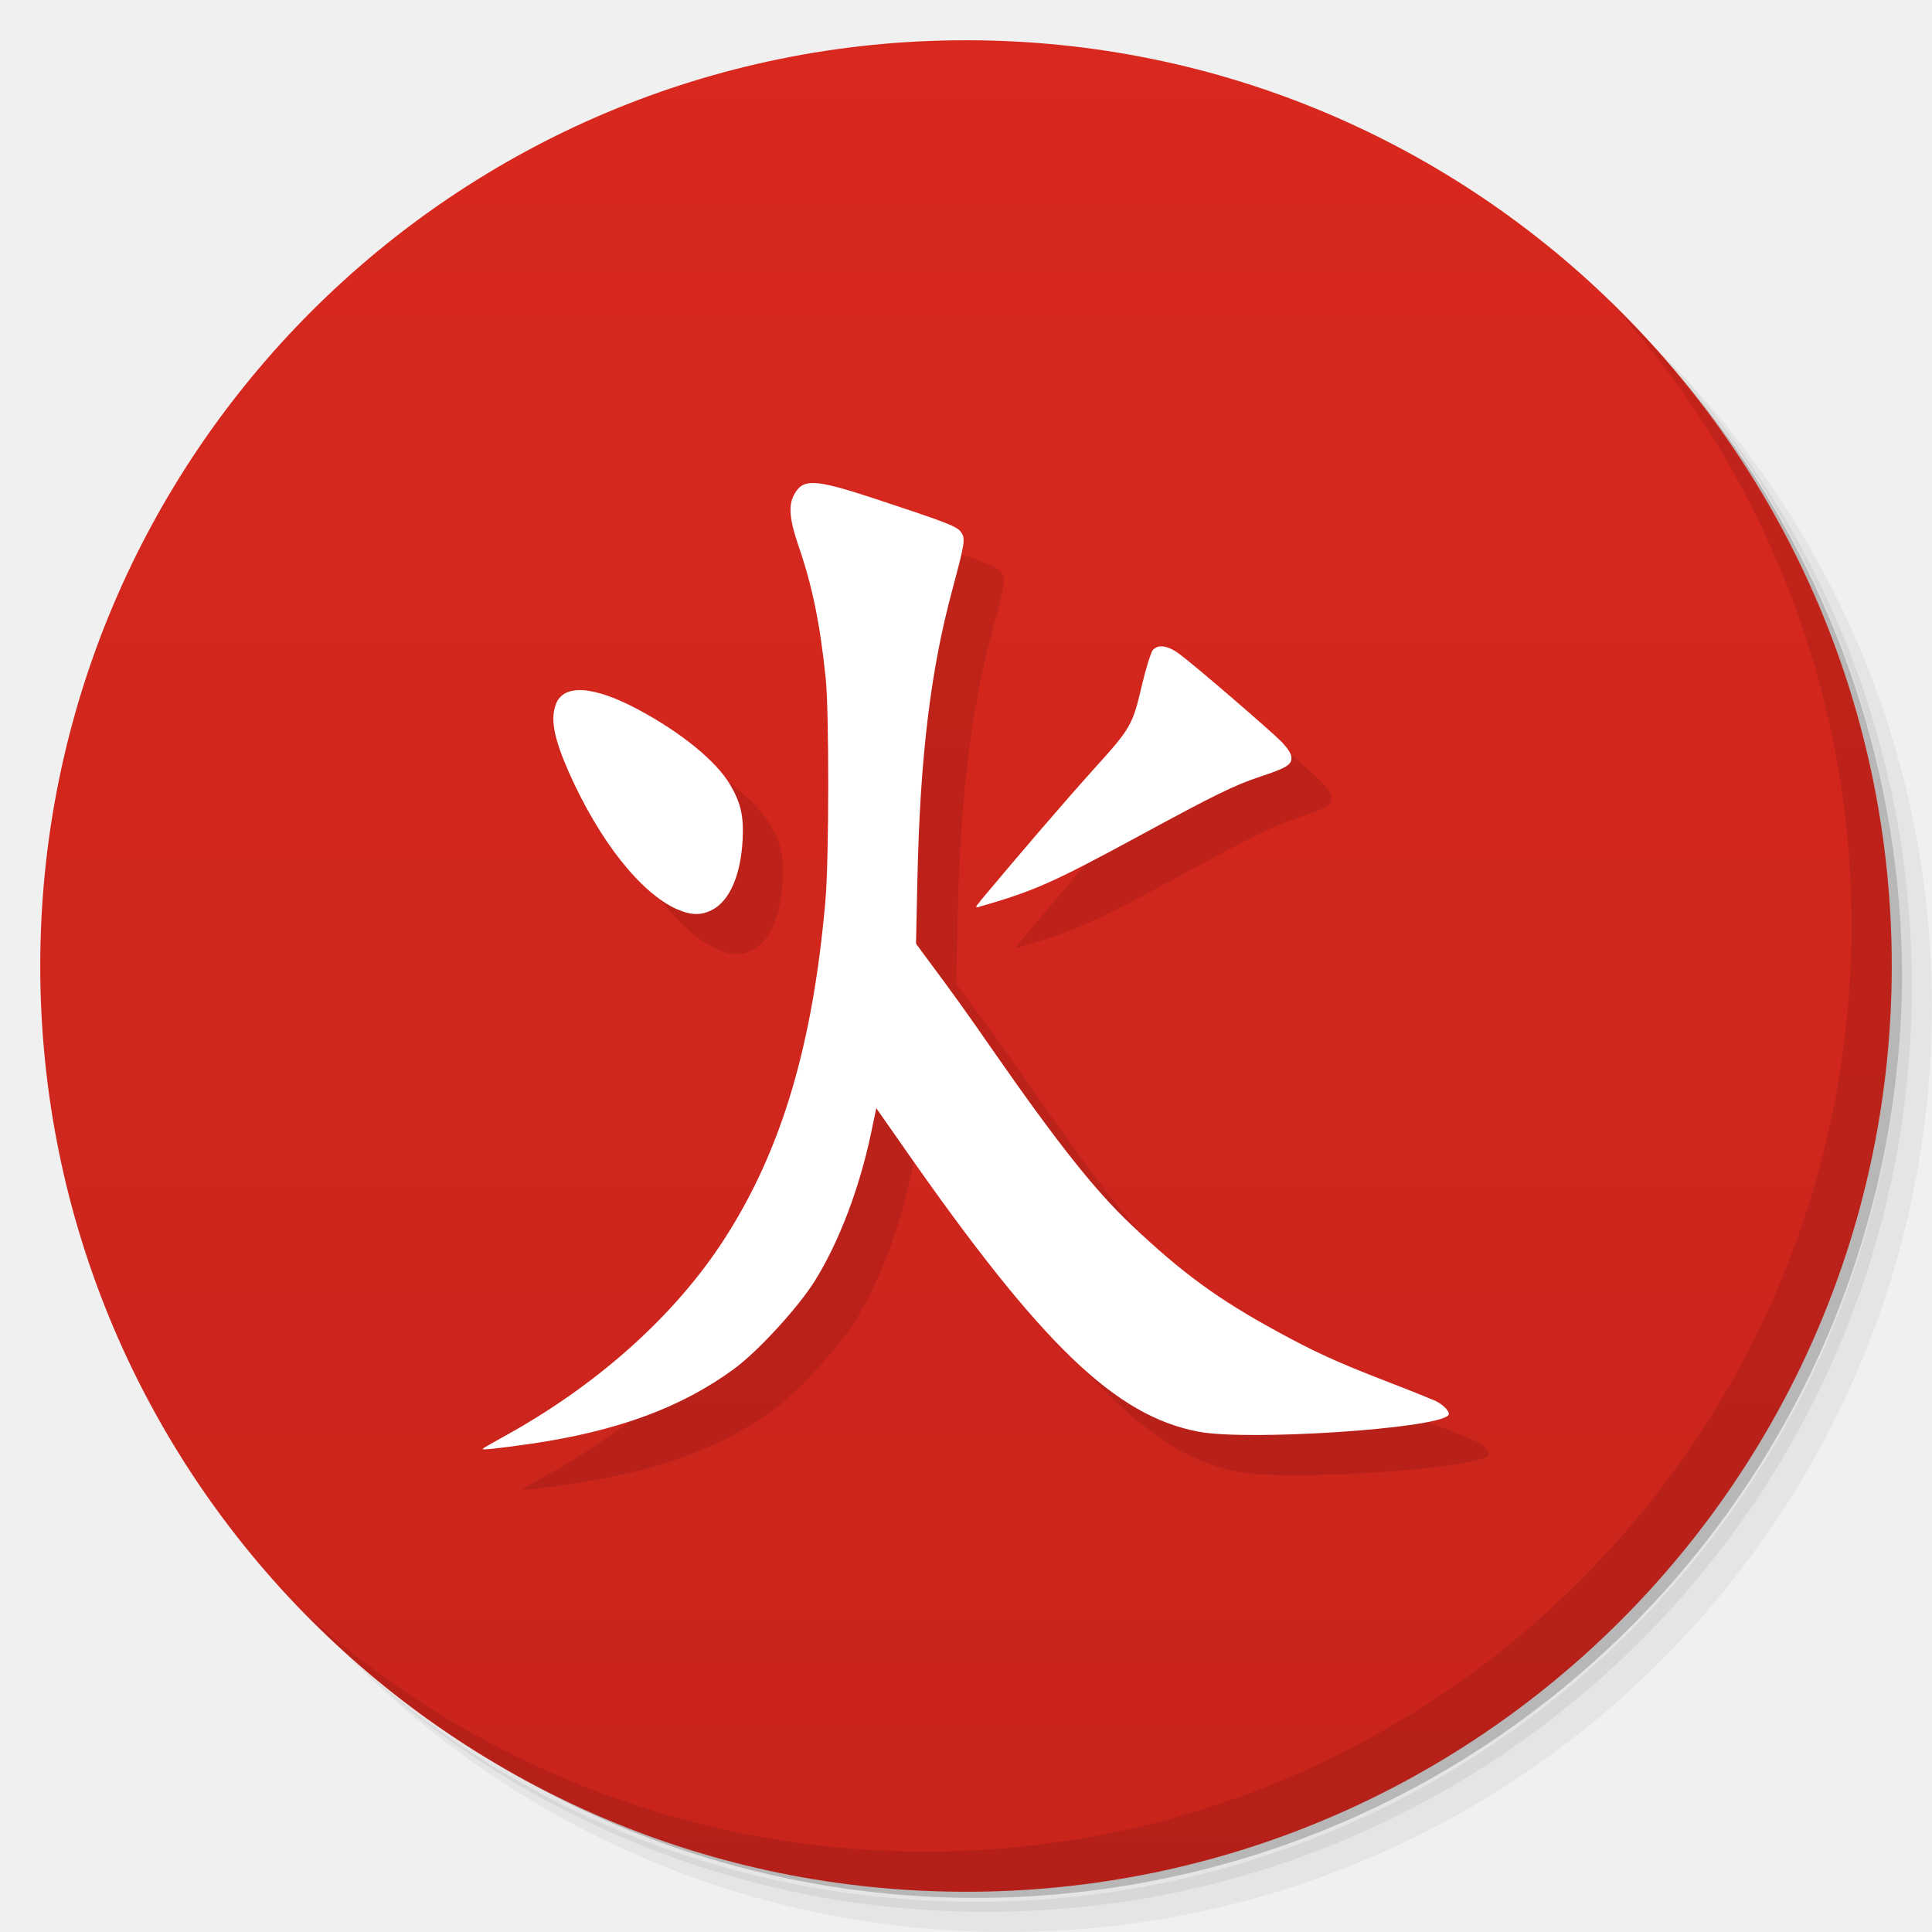
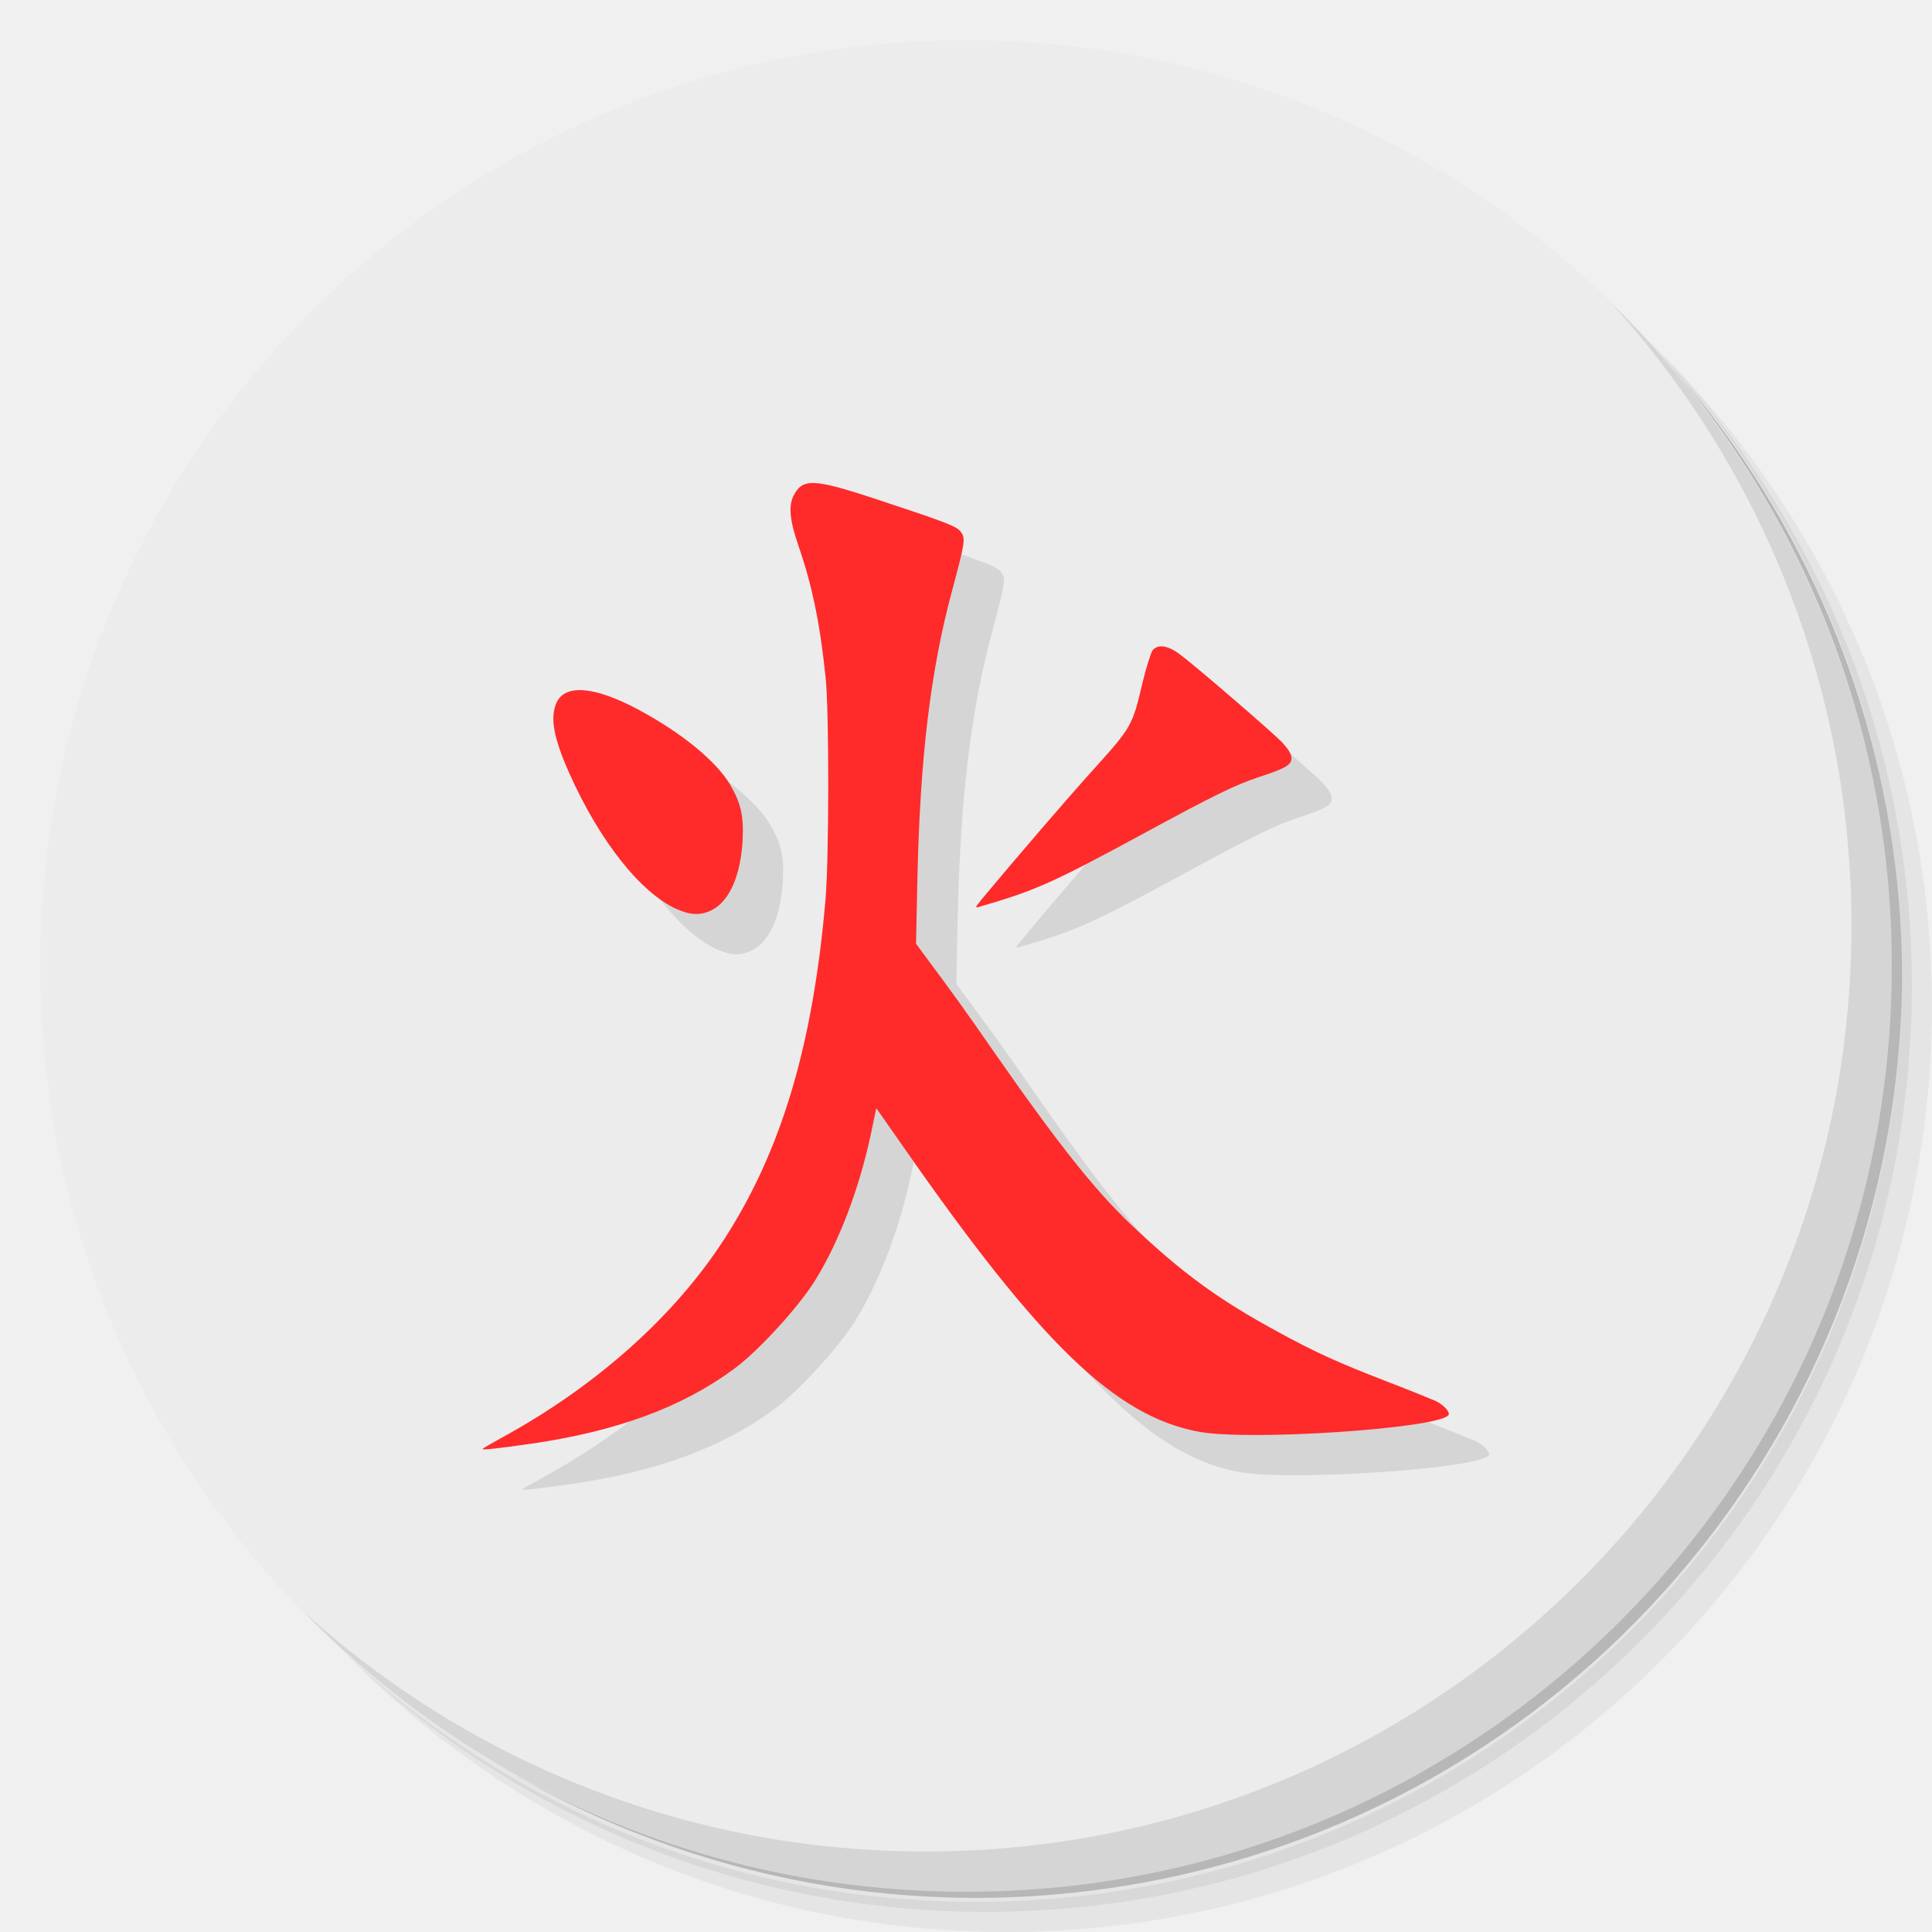
- <svg xmlns="http://www.w3.org/2000/svg" viewBox="0 0 48 48">
-   <defs>
+ <svg xmlns="http://www.w3.org/2000/svg" viewBox="0 0 48 48" version="1.1" id="svg45">
+   <defs id="defs7">
    <linearGradient id="linearGradient3764" x1="1" x2="47" gradientUnits="userSpaceOnUse" gradientTransform="matrix(0,-1,1,0,-1.5e-6,48)">
-       <stop style="stop-color:#c8241c;stop-opacity:1" />
-       <stop offset="1" style="stop-color:#d9281e;stop-opacity:1" />
+       <stop style="stop-color:#c8241c;stop-opacity:1" id="stop2" />
+       <stop offset="1" style="stop-color:#d9281e;stop-opacity:1" id="stop4" />
    </linearGradient>
  </defs>
-   <g>
-     <path d="m 36.31 5 c 5.859 4.062 9.688 10.831 9.688 18.5 c 0 12.426 -10.07 22.5 -22.5 22.5 c -7.669 0 -14.438 -3.828 -18.5 -9.688 c 1.037 1.822 2.306 3.499 3.781 4.969 c 4.085 3.712 9.514 5.969 15.469 5.969 c 12.703 0 23 -10.298 23 -23 c 0 -5.954 -2.256 -11.384 -5.969 -15.469 c -1.469 -1.475 -3.147 -2.744 -4.969 -3.781 z m 4.969 3.781 c 3.854 4.113 6.219 9.637 6.219 15.719 c 0 12.703 -10.297 23 -23 23 c -6.081 0 -11.606 -2.364 -15.719 -6.219 c 4.16 4.144 9.883 6.719 16.219 6.719 c 12.703 0 23 -10.298 23 -23 c 0 -6.335 -2.575 -12.06 -6.719 -16.219 z" style="opacity:0.05" />
-     <path d="m 41.28 8.781 c 3.712 4.085 5.969 9.514 5.969 15.469 c 0 12.703 -10.297 23 -23 23 c -5.954 0 -11.384 -2.256 -15.469 -5.969 c 4.113 3.854 9.637 6.219 15.719 6.219 c 12.703 0 23 -10.298 23 -23 c 0 -6.081 -2.364 -11.606 -6.219 -15.719 z" style="opacity:0.1" />
-     <path d="m 31.25 2.375 c 8.615 3.154 14.75 11.417 14.75 21.13 c 0 12.426 -10.07 22.5 -22.5 22.5 c -9.708 0 -17.971 -6.135 -21.12 -14.75 a 23 23 0 0 0 44.875 -7 a 23 23 0 0 0 -16 -21.875 z" style="opacity:0.2" />
+   <g id="g15">
+     <path d="m 36.31 5 c 5.859 4.062 9.688 10.831 9.688 18.5 c 0 12.426 -10.07 22.5 -22.5 22.5 c -7.669 0 -14.438 -3.828 -18.5 -9.688 c 1.037 1.822 2.306 3.499 3.781 4.969 c 4.085 3.712 9.514 5.969 15.469 5.969 c 12.703 0 23 -10.298 23 -23 c 0 -5.954 -2.256 -11.384 -5.969 -15.469 c -1.469 -1.475 -3.147 -2.744 -4.969 -3.781 z m 4.969 3.781 c 3.854 4.113 6.219 9.637 6.219 15.719 c 0 12.703 -10.297 23 -23 23 c -6.081 0 -11.606 -2.364 -15.719 -6.219 c 4.16 4.144 9.883 6.719 16.219 6.719 c 12.703 0 23 -10.298 23 -23 c 0 -6.335 -2.575 -12.06 -6.719 -16.219 z" style="opacity:0.05" id="path9" />
+     <path d="m 41.28 8.781 c 3.712 4.085 5.969 9.514 5.969 15.469 c 0 12.703 -10.297 23 -23 23 c -5.954 0 -11.384 -2.256 -15.469 -5.969 c 4.113 3.854 9.637 6.219 15.719 6.219 c 12.703 0 23 -10.298 23 -23 c 0 -6.081 -2.364 -11.606 -6.219 -15.719 z" style="opacity:0.1" id="path11" />
+     <path d="m 31.25 2.375 c 8.615 3.154 14.75 11.417 14.75 21.13 c 0 12.426 -10.07 22.5 -22.5 22.5 c -9.708 0 -17.971 -6.135 -21.12 -14.75 a 23 23 0 0 0 44.875 -7 a 23 23 0 0 0 -16 -21.875 z" style="opacity:0.2" id="path13" />
  </g>
-   <g>
-     <path d="m 24 1 c 12.703 0 23 10.297 23 23 c 0 12.703 -10.297 23 -23 23 -12.703 0 -23 -10.297 -23 -23 0 -12.703 10.297 -23 23 -23 z" style="fill:url(#linearGradient3764);fill-opacity:1" />
+   <g id="g19" style="fill:#ececec;fill-opacity:1">
+     <path d="m 24 1 c 12.703 0 23 10.297 23 23 c 0 12.703 -10.297 23 -23 23 -12.703 0 -23 -10.297 -23 -23 0 -12.703 10.297 -23 23 -23 z" style="fill:#ececec;fill-opacity:1" id="path17" />
  </g>
-   <g>
-     <g>
-       <g transform="translate(1,1)">
-         <g style="opacity:0.1">
-           <g>
-             <path d="m 12 35.992 c 0 -0.012 0.207 -0.129 0.461 -0.27 c 2.355 -1.285 4.309 -3.03 5.547 -4.957 c 1.414 -2.199 2.188 -4.809 2.5 -8.398 c 0.09 -1.016 0.094 -4.707 0.004 -5.539 c -0.141 -1.352 -0.336 -2.293 -0.68 -3.285 c -0.215 -0.629 -0.25 -0.988 -0.102 -1.254 c 0.219 -0.406 0.504 -0.391 1.973 0.09 c 1.809 0.598 2.07 0.695 2.172 0.84 c 0.117 0.16 0.098 0.266 -0.215 1.434 c -0.543 2.01 -0.801 4.164 -0.867 7.172 l -0.035 1.621 l 0.242 0.328 c 0.652 0.875 1.016 1.379 1.672 2.328 c 1.605 2.305 2.527 3.469 3.438 4.332 c 1.262 1.195 2.148 1.844 3.633 2.652 c 0.93 0.508 1.465 0.754 2.727 1.242 c 0.559 0.215 1.098 0.434 1.195 0.477 c 0.211 0.102 0.383 0.293 0.316 0.359 c -0.305 0.332 -4.973 0.641 -6.203 0.406 c -2.07 -0.391 -3.91 -2.164 -7.316 -7.05 l -0.691 -0.988 l -0.133 0.637 c -0.293 1.375 -0.793 2.688 -1.395 3.656 c -0.41 0.656 -1.414 1.754 -2.01 2.188 c -1.297 0.953 -2.895 1.543 -5.03 1.855 c -0.848 0.121 -1.215 0.16 -1.215 0.133 m 4.832 -13.41 c -0.91 -0.41 -1.934 -1.707 -2.691 -3.414 c -0.367 -0.836 -0.461 -1.316 -0.316 -1.688 c 0.195 -0.5 0.934 -0.453 2.039 0.137 c 1.074 0.574 1.945 1.285 2.289 1.871 c 0.266 0.457 0.34 0.777 0.309 1.375 c -0.047 0.867 -0.32 1.504 -0.75 1.73 c -0.273 0.145 -0.535 0.141 -0.875 -0.012 m 7.531 -0.207 c 0.965 -1.156 2.094 -2.469 2.797 -3.25 c 0.969 -1.074 0.98 -1.098 1.234 -2.176 c 0.094 -0.387 0.207 -0.746 0.25 -0.801 c 0.129 -0.156 0.371 -0.121 0.652 0.082 c 0.383 0.281 2.297 1.93 2.563 2.203 c 0.164 0.18 0.234 0.293 0.234 0.395 c 0 0.168 -0.141 0.25 -0.793 0.465 c -0.602 0.199 -1.098 0.438 -2.973 1.457 c -2.184 1.184 -2.617 1.375 -4.01 1.777 c -0.082 0.023 -0.078 -0.004 0.051 -0.152 m -0.004 0" style="fill:#000;fill-opacity:1;stroke:none;fill-rule:nonzero" />
+   <g id="g31">
+     <g id="g29">
+       <g transform="translate(1,1)" id="g27">
+         <g style="opacity:0.1" id="g25">
+           <g id="g23">
+             <path d="m 12 35.992 c 0 -0.012 0.207 -0.129 0.461 -0.27 c 2.355 -1.285 4.309 -3.03 5.547 -4.957 c 1.414 -2.199 2.188 -4.809 2.5 -8.398 c 0.09 -1.016 0.094 -4.707 0.004 -5.539 c -0.141 -1.352 -0.336 -2.293 -0.68 -3.285 c -0.215 -0.629 -0.25 -0.988 -0.102 -1.254 c 0.219 -0.406 0.504 -0.391 1.973 0.09 c 1.809 0.598 2.07 0.695 2.172 0.84 c 0.117 0.16 0.098 0.266 -0.215 1.434 c -0.543 2.01 -0.801 4.164 -0.867 7.172 l -0.035 1.621 l 0.242 0.328 c 0.652 0.875 1.016 1.379 1.672 2.328 c 1.605 2.305 2.527 3.469 3.438 4.332 c 1.262 1.195 2.148 1.844 3.633 2.652 c 0.93 0.508 1.465 0.754 2.727 1.242 c 0.559 0.215 1.098 0.434 1.195 0.477 c 0.211 0.102 0.383 0.293 0.316 0.359 c -0.305 0.332 -4.973 0.641 -6.203 0.406 c -2.07 -0.391 -3.91 -2.164 -7.316 -7.05 l -0.691 -0.988 l -0.133 0.637 c -0.293 1.375 -0.793 2.688 -1.395 3.656 c -0.41 0.656 -1.414 1.754 -2.01 2.188 c -1.297 0.953 -2.895 1.543 -5.03 1.855 c -0.848 0.121 -1.215 0.16 -1.215 0.133 m 4.832 -13.41 c -0.91 -0.41 -1.934 -1.707 -2.691 -3.414 c -0.367 -0.836 -0.461 -1.316 -0.316 -1.688 c 0.195 -0.5 0.934 -0.453 2.039 0.137 c 1.074 0.574 1.945 1.285 2.289 1.871 c 0.266 0.457 0.34 0.777 0.309 1.375 c -0.047 0.867 -0.32 1.504 -0.75 1.73 c -0.273 0.145 -0.535 0.141 -0.875 -0.012 m 7.531 -0.207 c 0.965 -1.156 2.094 -2.469 2.797 -3.25 c 0.969 -1.074 0.98 -1.098 1.234 -2.176 c 0.094 -0.387 0.207 -0.746 0.25 -0.801 c 0.129 -0.156 0.371 -0.121 0.652 0.082 c 0.383 0.281 2.297 1.93 2.563 2.203 c 0.164 0.18 0.234 0.293 0.234 0.395 c 0 0.168 -0.141 0.25 -0.793 0.465 c -0.602 0.199 -1.098 0.438 -2.973 1.457 c -2.184 1.184 -2.617 1.375 -4.01 1.777 c -0.082 0.023 -0.078 -0.004 0.051 -0.152 m -0.004 0" style="fill:#000;fill-opacity:1;stroke:none;fill-rule:nonzero" id="path21" />
          </g>
        </g>
      </g>
    </g>
  </g>
-   <g>
-     <g>
-       <g>
-         <path d="m 12 35.992 c 0 -0.012 0.207 -0.129 0.461 -0.27 c 2.355 -1.285 4.309 -3.03 5.547 -4.957 c 1.414 -2.199 2.188 -4.809 2.5 -8.398 c 0.09 -1.016 0.094 -4.707 0.004 -5.539 c -0.141 -1.352 -0.336 -2.293 -0.68 -3.285 c -0.215 -0.629 -0.25 -0.988 -0.102 -1.254 c 0.219 -0.406 0.504 -0.391 1.973 0.09 c 1.809 0.598 2.07 0.695 2.172 0.84 c 0.117 0.16 0.098 0.266 -0.215 1.434 c -0.543 2.01 -0.801 4.164 -0.867 7.172 l -0.035 1.621 l 0.242 0.328 c 0.652 0.875 1.016 1.379 1.672 2.328 c 1.605 2.305 2.527 3.469 3.438 4.332 c 1.262 1.195 2.148 1.844 3.633 2.652 c 0.93 0.508 1.465 0.754 2.727 1.242 c 0.559 0.215 1.098 0.434 1.195 0.477 c 0.211 0.102 0.383 0.293 0.316 0.359 c -0.305 0.332 -4.973 0.641 -6.203 0.406 c -2.07 -0.391 -3.91 -2.164 -7.316 -7.05 l -0.691 -0.988 l -0.133 0.637 c -0.293 1.375 -0.793 2.688 -1.395 3.656 c -0.41 0.656 -1.414 1.754 -2.01 2.188 c -1.297 0.953 -2.895 1.543 -5.03 1.855 c -0.848 0.121 -1.215 0.16 -1.215 0.133 m 4.832 -13.41 c -0.91 -0.41 -1.934 -1.707 -2.691 -3.414 c -0.367 -0.836 -0.461 -1.316 -0.316 -1.688 c 0.195 -0.5 0.934 -0.453 2.039 0.137 c 1.074 0.574 1.945 1.285 2.289 1.871 c 0.266 0.457 0.34 0.777 0.309 1.375 c -0.047 0.867 -0.32 1.504 -0.75 1.73 c -0.273 0.145 -0.535 0.141 -0.875 -0.012 m 7.531 -0.207 c 0.965 -1.156 2.094 -2.469 2.797 -3.25 c 0.969 -1.074 0.98 -1.098 1.234 -2.176 c 0.094 -0.387 0.207 -0.746 0.25 -0.801 c 0.129 -0.156 0.371 -0.121 0.652 0.082 c 0.383 0.281 2.297 1.93 2.563 2.203 c 0.164 0.18 0.234 0.293 0.234 0.395 c 0 0.168 -0.141 0.25 -0.793 0.465 c -0.602 0.199 -1.098 0.438 -2.973 1.457 c -2.184 1.184 -2.617 1.375 -4.01 1.777 c -0.082 0.023 -0.078 -0.004 0.051 -0.152 m -0.004 0" style="fill:#fff;fill-opacity:1;stroke:none;fill-rule:nonzero" />
+   <g id="g39" style="fill:#ff2a2a">
+     <g id="g37" style="fill:#ff2a2a">
+       <g id="g35" style="fill:#ff2a2a">
+         <path d="m 12 35.992 c 0 -0.012 0.207 -0.129 0.461 -0.27 c 2.355 -1.285 4.309 -3.03 5.547 -4.957 c 1.414 -2.199 2.188 -4.809 2.5 -8.398 c 0.09 -1.016 0.094 -4.707 0.004 -5.539 c -0.141 -1.352 -0.336 -2.293 -0.68 -3.285 c -0.215 -0.629 -0.25 -0.988 -0.102 -1.254 c 0.219 -0.406 0.504 -0.391 1.973 0.09 c 1.809 0.598 2.07 0.695 2.172 0.84 c 0.117 0.16 0.098 0.266 -0.215 1.434 c -0.543 2.01 -0.801 4.164 -0.867 7.172 l -0.035 1.621 l 0.242 0.328 c 0.652 0.875 1.016 1.379 1.672 2.328 c 1.605 2.305 2.527 3.469 3.438 4.332 c 1.262 1.195 2.148 1.844 3.633 2.652 c 0.93 0.508 1.465 0.754 2.727 1.242 c 0.559 0.215 1.098 0.434 1.195 0.477 c 0.211 0.102 0.383 0.293 0.316 0.359 c -0.305 0.332 -4.973 0.641 -6.203 0.406 c -2.07 -0.391 -3.91 -2.164 -7.316 -7.05 l -0.691 -0.988 l -0.133 0.637 c -0.293 1.375 -0.793 2.688 -1.395 3.656 c -0.41 0.656 -1.414 1.754 -2.01 2.188 c -1.297 0.953 -2.895 1.543 -5.03 1.855 c -0.848 0.121 -1.215 0.16 -1.215 0.133 m 4.832 -13.41 c -0.91 -0.41 -1.934 -1.707 -2.691 -3.414 c -0.367 -0.836 -0.461 -1.316 -0.316 -1.688 c 0.195 -0.5 0.934 -0.453 2.039 0.137 c 1.074 0.574 1.945 1.285 2.289 1.871 c 0.266 0.457 0.34 0.777 0.309 1.375 c -0.047 0.867 -0.32 1.504 -0.75 1.73 c -0.273 0.145 -0.535 0.141 -0.875 -0.012 m 7.531 -0.207 c 0.965 -1.156 2.094 -2.469 2.797 -3.25 c 0.969 -1.074 0.98 -1.098 1.234 -2.176 c 0.094 -0.387 0.207 -0.746 0.25 -0.801 c 0.129 -0.156 0.371 -0.121 0.652 0.082 c 0.383 0.281 2.297 1.93 2.563 2.203 c 0.164 0.18 0.234 0.293 0.234 0.395 c 0 0.168 -0.141 0.25 -0.793 0.465 c -0.602 0.199 -1.098 0.438 -2.973 1.457 c -2.184 1.184 -2.617 1.375 -4.01 1.777 c -0.082 0.023 -0.078 -0.004 0.051 -0.152 m -0.004 0" style="fill:#ff2a2a;fill-opacity:1;stroke:none;fill-rule:nonzero" id="path33" />
      </g>
    </g>
  </g>
-   <g>
-     <path d="m 40.03 7.531 c 3.712 4.084 5.969 9.514 5.969 15.469 0 12.703 -10.297 23 -23 23 c -5.954 0 -11.384 -2.256 -15.469 -5.969 4.178 4.291 10.01 6.969 16.469 6.969 c 12.703 0 23 -10.298 23 -23 0 -6.462 -2.677 -12.291 -6.969 -16.469 z" style="opacity:0.1" />
+   <g id="g43">
+     <path d="m 40.03 7.531 c 3.712 4.084 5.969 9.514 5.969 15.469 0 12.703 -10.297 23 -23 23 c -5.954 0 -11.384 -2.256 -15.469 -5.969 4.178 4.291 10.01 6.969 16.469 6.969 c 12.703 0 23 -10.298 23 -23 0 -6.462 -2.677 -12.291 -6.969 -16.469 z" style="opacity:0.1" id="path41" />
  </g>
</svg>
